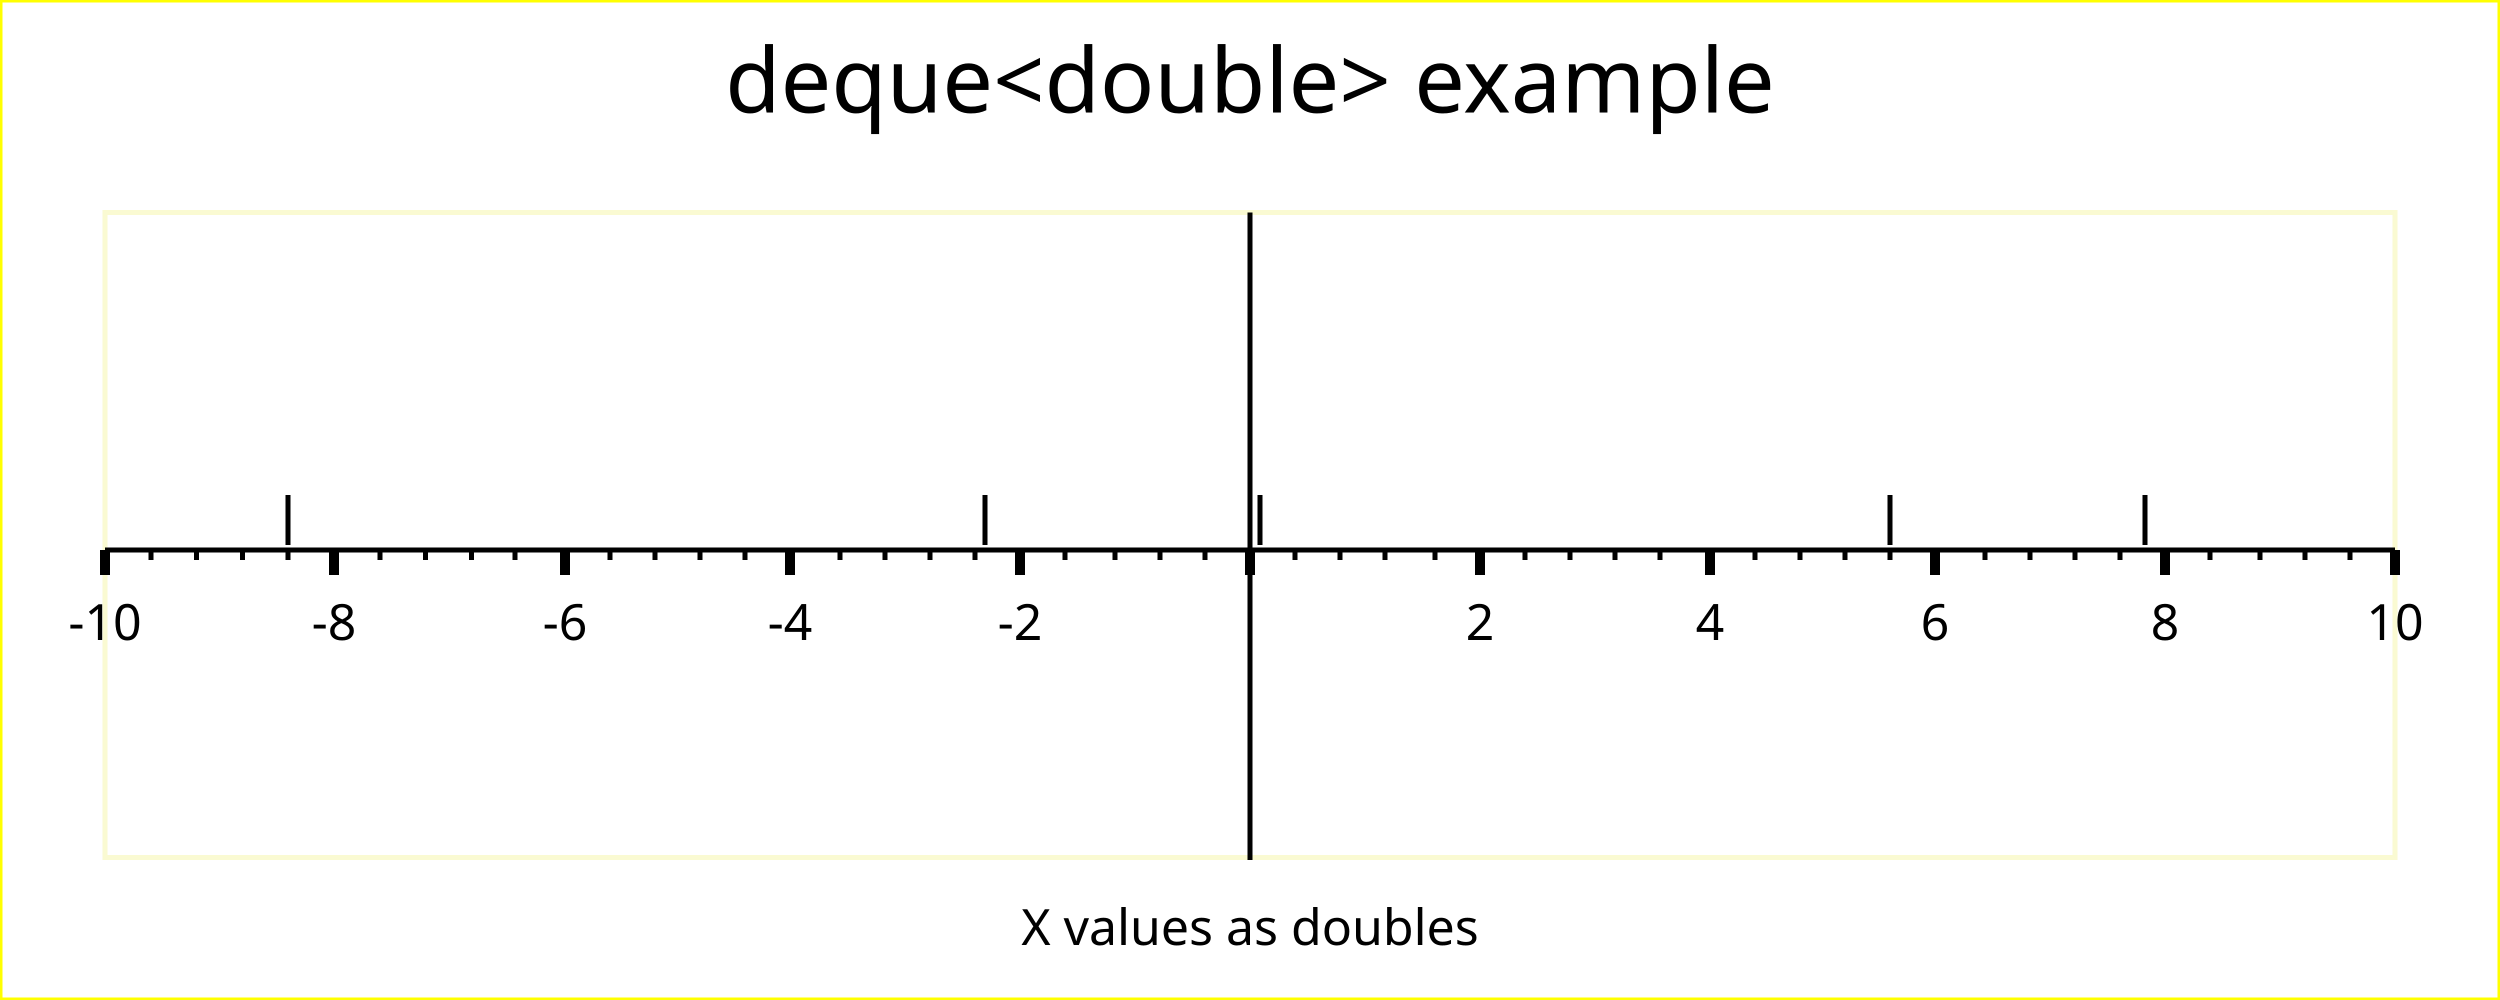
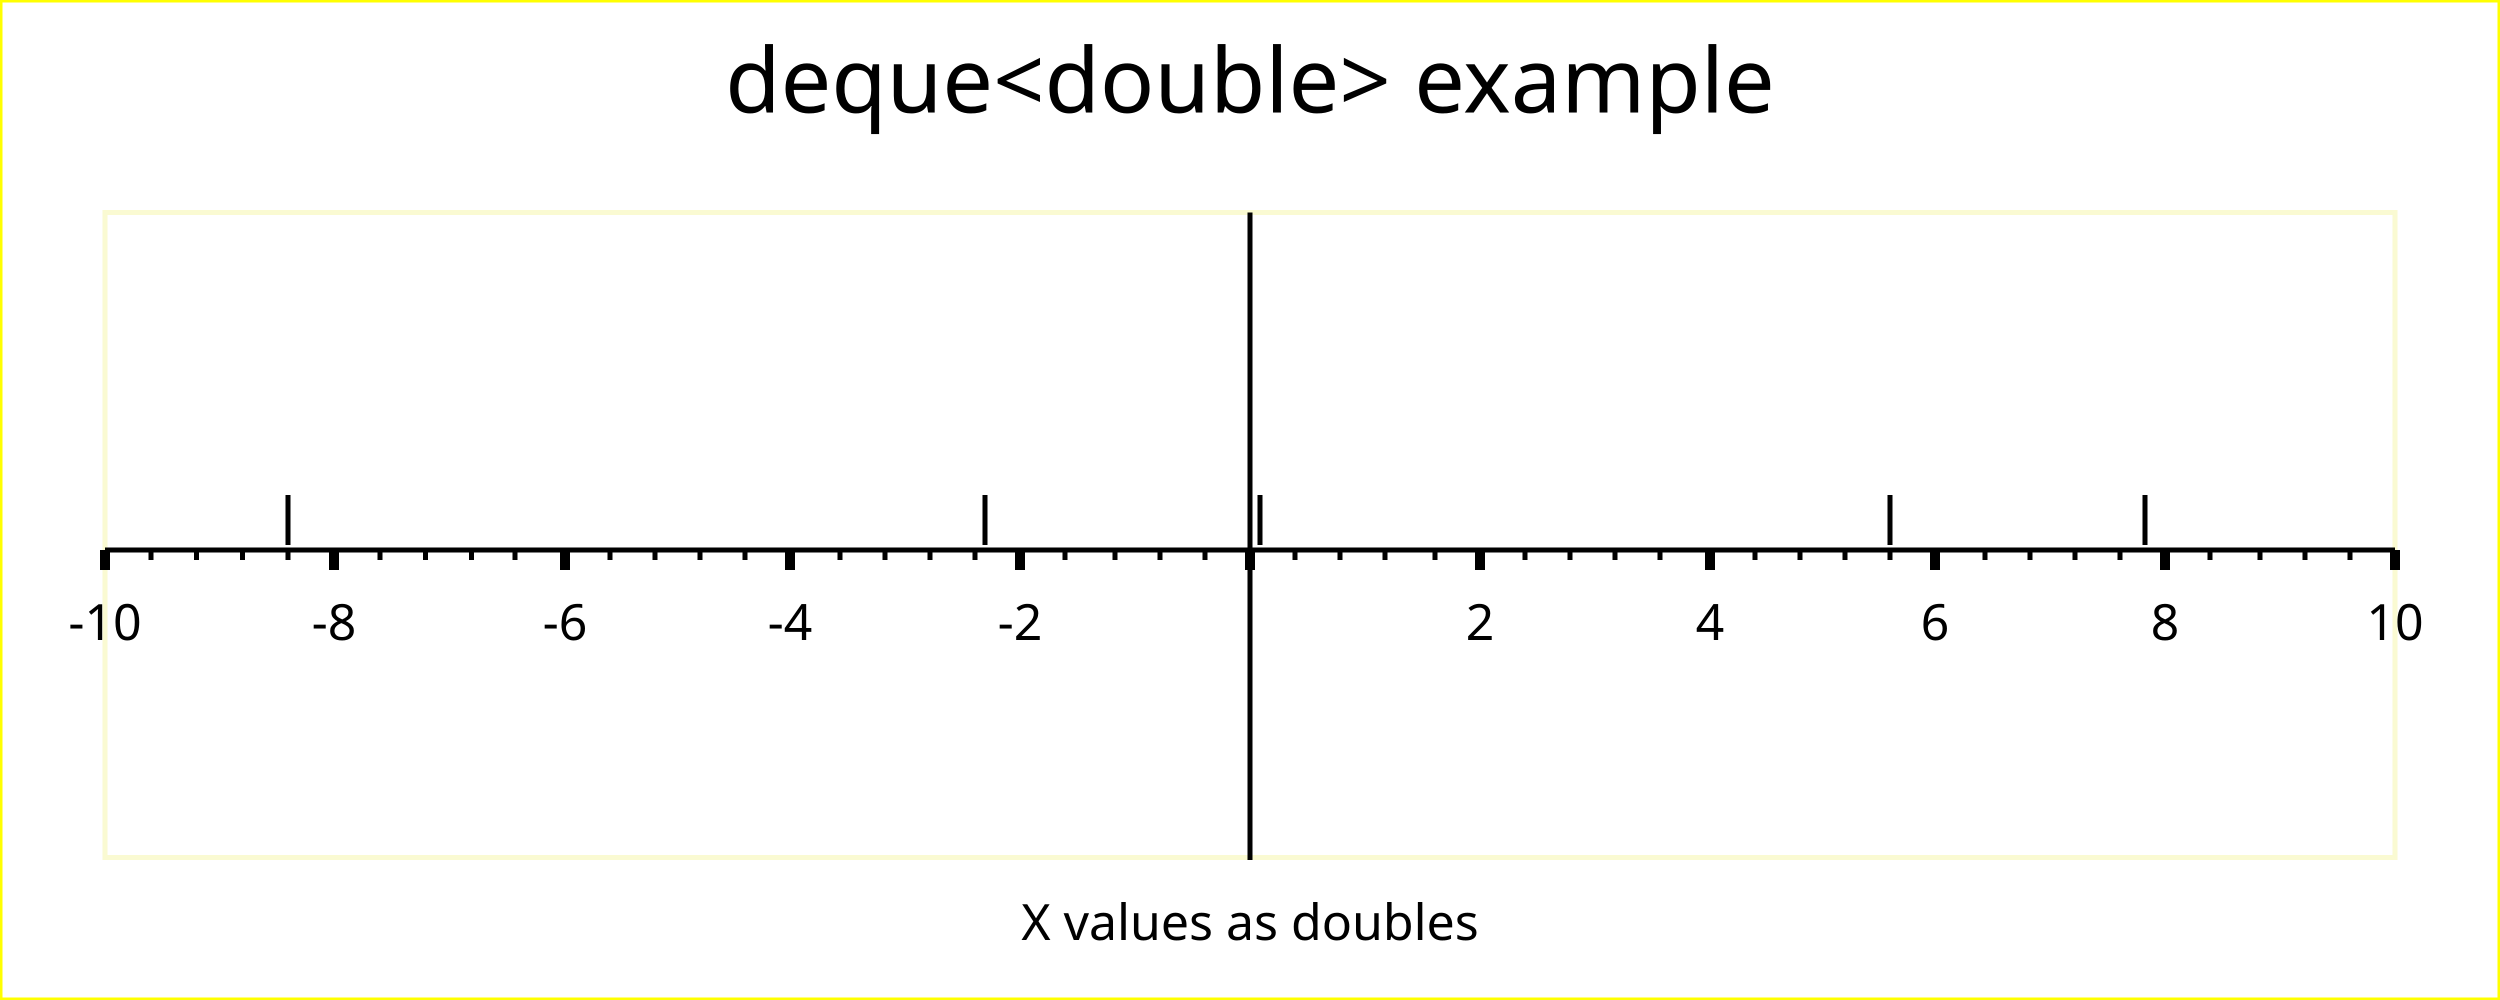
<svg xmlns="http://www.w3.org/2000/svg" width="500" height="200" version="1.1">
  <g id="imageBackground" stroke="rgb(255,255,0)" fill="rgb(255,255,255)" stroke-width="1">
    <rect x="0" y="0" width="500" height="200" />
  </g>
  <g id="plotBackground" stroke="rgb(250,250,210)" fill="rgb(255,255,255)" stroke-width="1">
    <rect x="21" y="42.5" width="458" height="129" />
  </g>
  <g id="xMinorGrid" stroke="rgb(200,220,255)" stroke-width="0.5" />
  <g id="xMajorGrid" stroke="rgb(200,220,255)" stroke-width="1" />
  <g id="xAxis" stroke="rgb(0,0,0)" stroke-width="1">
    <line x1="250" y1="42.5" x2="250" y2="172" />
    <line x1="21" y1="110" x2="479" y2="110" />
  </g>
  <g id="xMinorTicks" stroke="rgb(0,0,0)" stroke-width="1">
    <path d="M259,110 L259,112 M268,110 L268,112 M277,110 L277,112 M287,110 L287,112 M305,110 L305,112 M314,110 L314,112 M323,110 L323,112 M332,110 L332,112 M351,110 L351,112 M360,110 L360,112 M369,110 L369,112 M378,110 L378,112 M397,110 L397,112 M406,110 L406,112 M415,110 L415,112 M424,110 L424,112 M442,110 L442,112 M452,110 L452,112 M461,110 L461,112 M470,110 L470,112 M241,110 L241,112 M232,110 L232,112 M223,110 L223,112 M213,110 L213,112 M195,110 L195,112 M186,110 L186,112 M177,110 L177,112 M168,110 L168,112 M149,110 L149,112 M140,110 L140,112 M131,110 L131,112 M122,110 L122,112 M103,110 L103,112 M94.3,110 L94.3,112 M85.1,110 L85.1,112 M76,110 L76,112 M57.6,110 L57.6,112 M48.5,110 L48.5,112 M39.3,110 L39.3,112 M30.2,110 L30.2,112 " fill="none" />
  </g>
  <g id="xMajorTicks" stroke="rgb(0,0,0)" stroke-width="2">
-     <path d="M250,110 L250,115 M296,110 L296,115 M342,110 L342,115 M387,110 L387,115 M433,110 L433,115 M479,110 L479,115 M250,110 L250,115 M204,110 L204,115 M158,110 L158,115 M113,110 L113,115 M66.8,110 L66.8,115 M21,110 L21,115 " fill="none" />
+     <path d="M250,110 L250,114 M296,110 L296,114 M342,110 L342,114 M387,110 L387,114 M433,110 L433,114 M479,110 L479,114 M250,110 L250,114 M204,110 L204,114 M158,110 L158,114 M113,110 L113,114 M66.8,110 L66.8,114 M21,110 L21,114 " fill="none" />
  </g>
  <g id="xTicksValues">
    <text x="296" y="128" text-anchor="middle" font-size="10" font-family="Verdana">2</text>
    <text x="342" y="128" text-anchor="middle" font-size="10" font-family="Verdana">4</text>
    <text x="387" y="128" text-anchor="middle" font-size="10" font-family="Verdana">6</text>
    <text x="433" y="128" text-anchor="middle" font-size="10" font-family="Verdana">8</text>
    <text x="479" y="128" text-anchor="middle" font-size="10" font-family="Verdana">10</text>
    <text x="204" y="128" text-anchor="middle" font-size="10" font-family="Verdana">-2</text>
    <text x="158" y="128" text-anchor="middle" font-size="10" font-family="Verdana">-4</text>
    <text x="113" y="128" text-anchor="middle" font-size="10" font-family="Verdana">-6</text>
    <text x="66.8" y="128" text-anchor="middle" font-size="10" font-family="Verdana">-8</text>
    <text x="21" y="128" text-anchor="middle" font-size="10" font-family="Verdana">-10</text>
  </g>
  <g id="xLabel">
-     <text x="250" y="189" text-anchor="middle" font-size="10" font-family="Verdana">X values as doubles</text>
+     <text x="250" y="188" text-anchor="middle" font-size="10" font-family="Verdana">X values as doubles</text>
  </g>
  <g id="plotPoints">
    <g stroke="rgb(0,0,0)">
      <line x1="429" y1="109" x2="429" y2="99" />
      <line x1="378" y1="109" x2="378" y2="99" />
      <line x1="252" y1="109" x2="252" y2="99" />
      <line x1="197" y1="109" x2="197" y2="99" />
      <line x1="57.6" y1="109" x2="57.6" y2="99" />
    </g>
  </g>
  <g id="title">
    <text x="250" y="22.5" text-anchor="middle" font-size="18" font-family="Verdana">deque&lt;double&gt; example</text>
  </g>
</svg>
